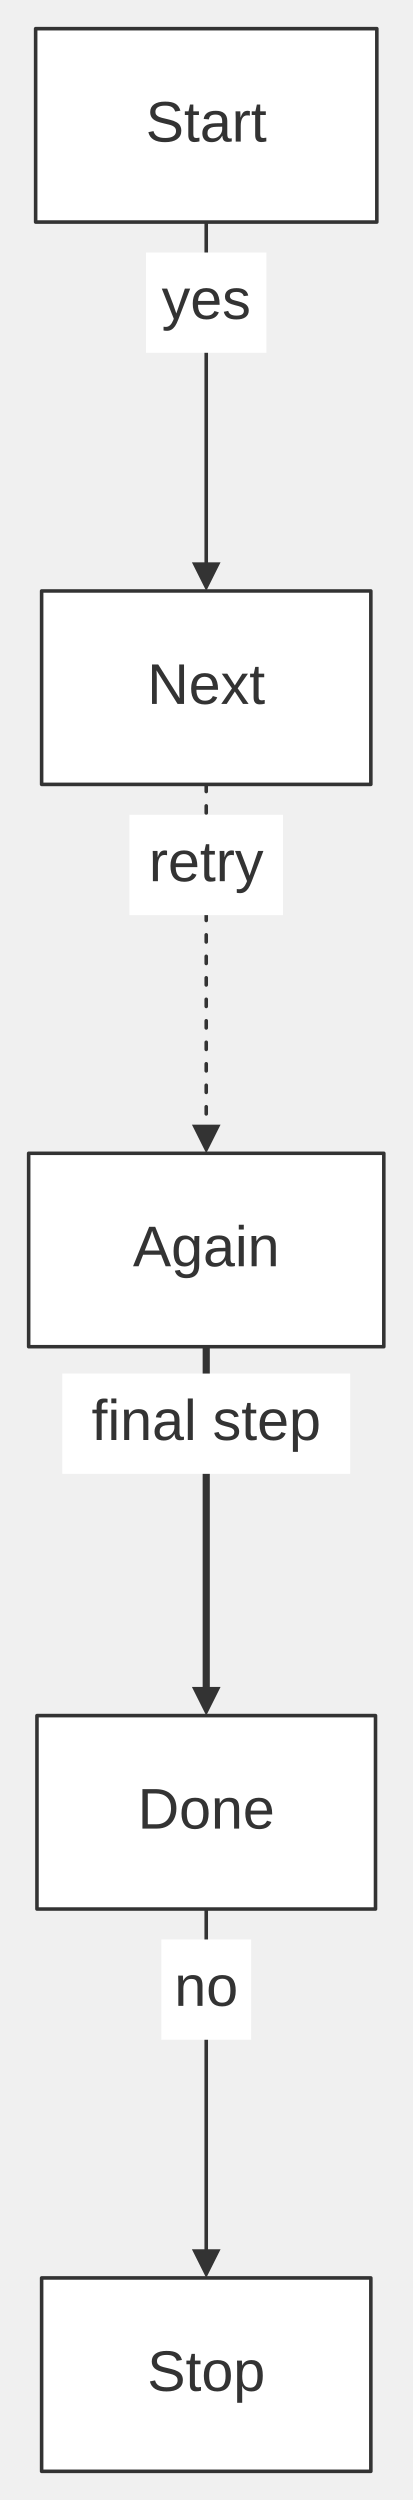
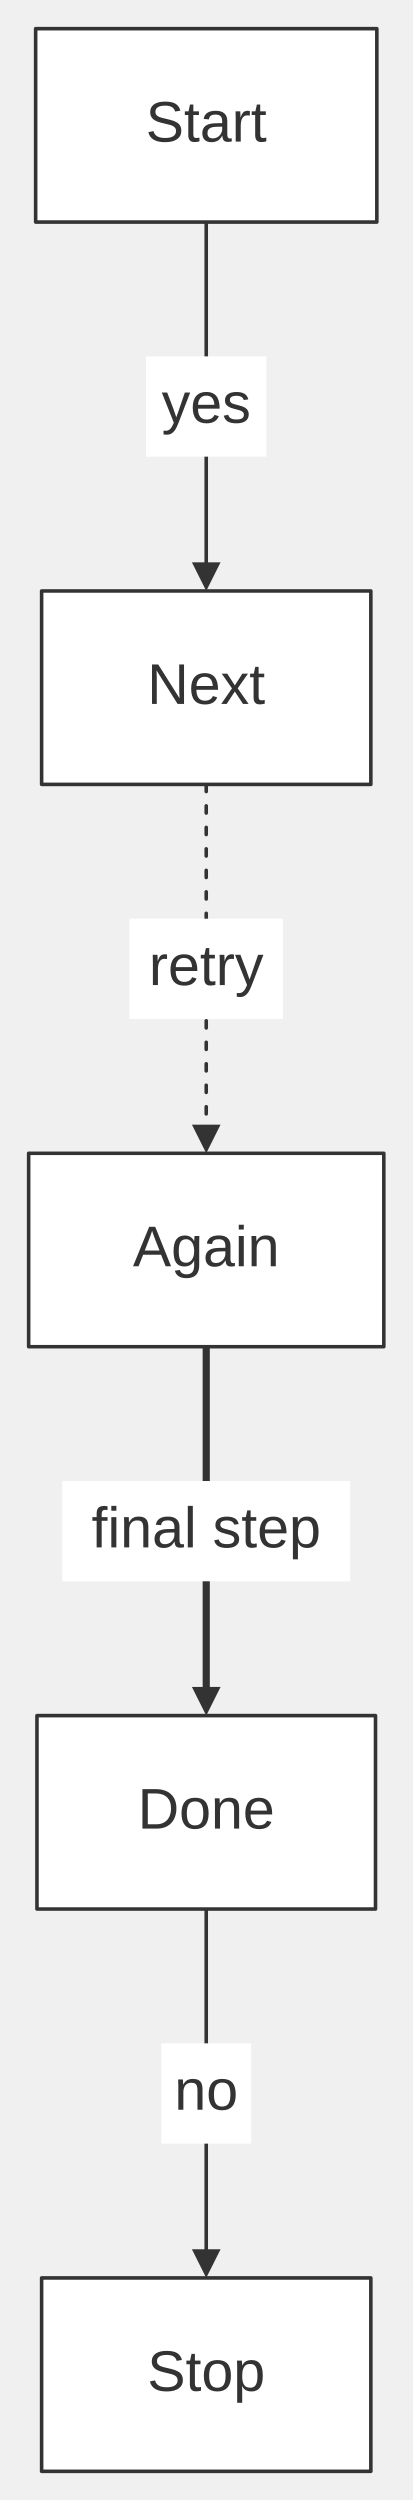
<svg xmlns="http://www.w3.org/2000/svg" width="100%" viewBox="0 0 115.16 698.00" style="max-width: 115.16px; background-color: transparent;" font-family="&quot;trebuchet ms&quot;, verdana, arial, sans-serif" font-size="16.00">
  <defs>
    <marker id="arrowhead" viewBox="0 0 10.00 10.00" refX="5.00" refY="5.00" markerWidth="8.00" markerHeight="8.00" orient="auto-start-reverse" markerUnits="userSpaceOnUse">
      <path d="M 0 0 L 10.00 5.00 L 0 10.00 z" fill="#333" />
    </marker>
  </defs>
  <g transform="translate(0.00,0.00)">
    <g class="edgePaths">
      <path d="M57.58,62.00 L57.58,70.00 L57.58,75.17 C57.58,80.33 57.58,90.67 57.58,104.50 C57.58,118.33 57.58,135.67 57.58,144.33 L57.58,153.00 L57.58,161.00" stroke="#333" stroke-width="1.00" fill="none" stroke-linecap="round" stroke-linejoin="round" marker-end="url(#arrowhead)" />
      <path d="M57.58,219.00 L57.58,227.00 L57.58,232.17 C57.58,237.33 57.58,247.67 57.58,261.50 C57.58,275.33 57.58,292.67 57.58,301.33 L57.58,310.00 L57.58,318.00" stroke="#333" stroke-width="1.00" fill="none" stroke-linecap="round" stroke-linejoin="round" stroke-dasharray="2.00,4.00" marker-end="url(#arrowhead)" />
      <path d="M57.58,376.00 L57.58,384.00 L57.58,389.17 C57.58,394.33 57.58,404.67 57.58,418.50 C57.58,432.33 57.58,449.67 57.58,458.33 L57.58,467.00 L57.58,475.00" stroke="#333" stroke-width="2.00" fill="none" stroke-linecap="round" stroke-linejoin="round" marker-end="url(#arrowhead)" />
      <path d="M57.58,533.00 L57.58,541.00 L57.58,546.17 C57.58,551.33 57.58,561.67 57.58,575.50 C57.58,589.33 57.58,606.67 57.58,615.33 L57.58,624.00 L57.58,632.00" stroke="#333" stroke-width="1.00" fill="none" stroke-linecap="round" stroke-linejoin="round" marker-end="url(#arrowhead)" />
    </g>
    <g class="nodes">
      <rect x="9.95" y="8.00" width="95.26" height="54.00" fill="white" stroke="#333" stroke-width="1.00" stroke-linejoin="round" />
      <text x="57.58" y="35.00" text-anchor="middle" dominant-baseline="middle" fill="#333">Start</text>
      <rect x="11.62" y="165.00" width="91.92" height="54.00" fill="white" stroke="#333" stroke-width="1.00" stroke-linejoin="round" />
      <text x="57.58" y="192.00" text-anchor="middle" dominant-baseline="middle" fill="#333">Next</text>
      <rect x="8.00" y="322.00" width="99.16" height="54.00" fill="white" stroke="#333" stroke-width="1.00" stroke-linejoin="round" />
      <text x="57.58" y="349.00" text-anchor="middle" dominant-baseline="middle" fill="#333">Again</text>
      <rect x="10.32" y="479.00" width="94.52" height="54.00" fill="white" stroke="#333" stroke-width="1.00" stroke-linejoin="round" />
      <text x="57.58" y="506.00" text-anchor="middle" dominant-baseline="middle" fill="#333">Done</text>
      <rect x="11.62" y="636.00" width="91.92" height="54.00" fill="white" stroke="#333" stroke-width="1.00" stroke-linejoin="round" />
      <text x="57.58" y="663.00" text-anchor="middle" dominant-baseline="middle" fill="#333">Stop</text>
    </g>
    <g class="edgeLabels">
-       <rect x="40.77" y="70.50" width="33.61" height="28.00" fill="white" />
-       <text x="57.58" y="84.50" text-anchor="middle" dominant-baseline="middle" fill="#333">yes</text>
-       <rect x="36.13" y="227.50" width="42.89" height="28.00" fill="white" />
-       <text x="57.58" y="241.50" text-anchor="middle" dominant-baseline="middle" fill="#333">retry</text>
-       <rect x="17.39" y="383.50" width="80.38" height="28.00" fill="white" />
-       <text x="57.58" y="397.50" text-anchor="middle" dominant-baseline="middle" fill="#333">final step</text>
-       <rect x="45.04" y="541.50" width="25.08" height="28.00" fill="white" />
-       <text x="57.58" y="555.50" text-anchor="middle" dominant-baseline="middle" fill="#333">no</text>
+       <rect x="40.77" y="99.50" width="33.61" height="28.00" fill="white" />
+       <text x="57.58" y="113.50" text-anchor="middle" dominant-baseline="middle" fill="#333">yes</text>
+       <rect x="36.13" y="256.50" width="42.89" height="28.00" fill="white" />
+       <text x="57.58" y="270.50" text-anchor="middle" dominant-baseline="middle" fill="#333">retry</text>
+       <rect x="17.39" y="413.50" width="80.38" height="28.00" fill="white" />
+       <text x="57.58" y="427.50" text-anchor="middle" dominant-baseline="middle" fill="#333">final step</text>
+       <rect x="45.04" y="570.50" width="25.08" height="28.00" fill="white" />
+       <text x="57.58" y="584.50" text-anchor="middle" dominant-baseline="middle" fill="#333">no</text>
    </g>
  </g>
</svg>
